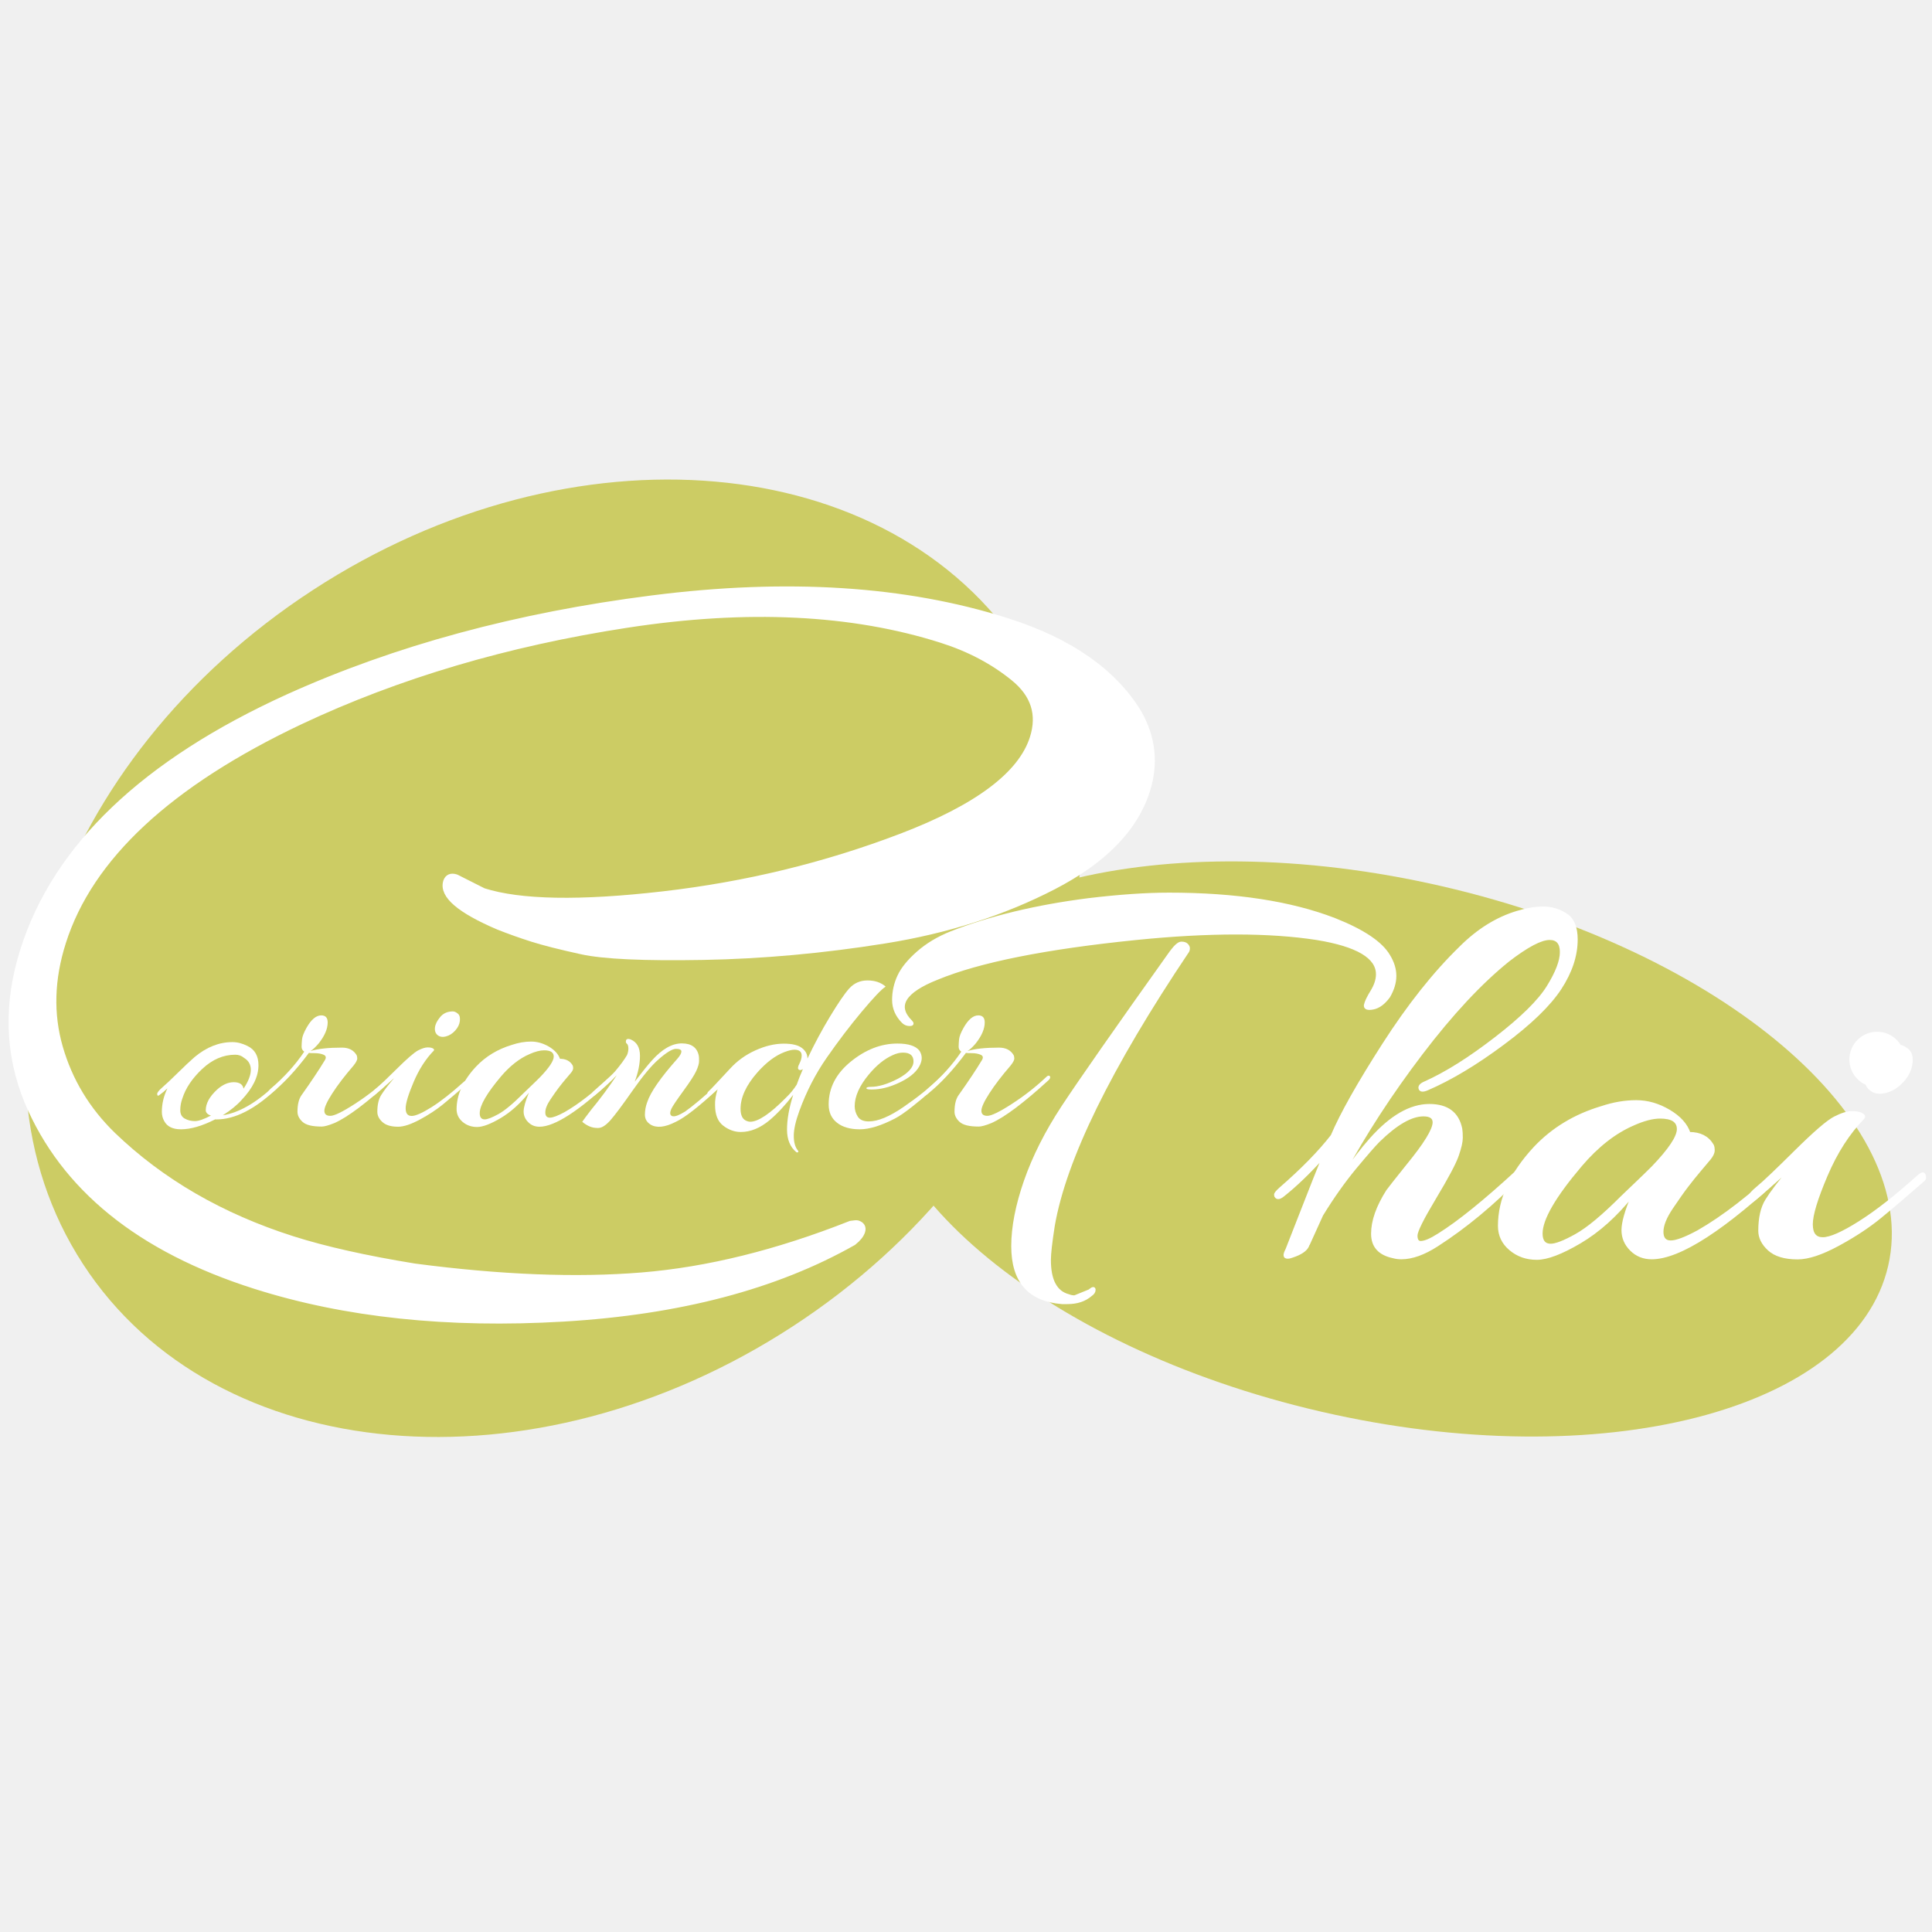
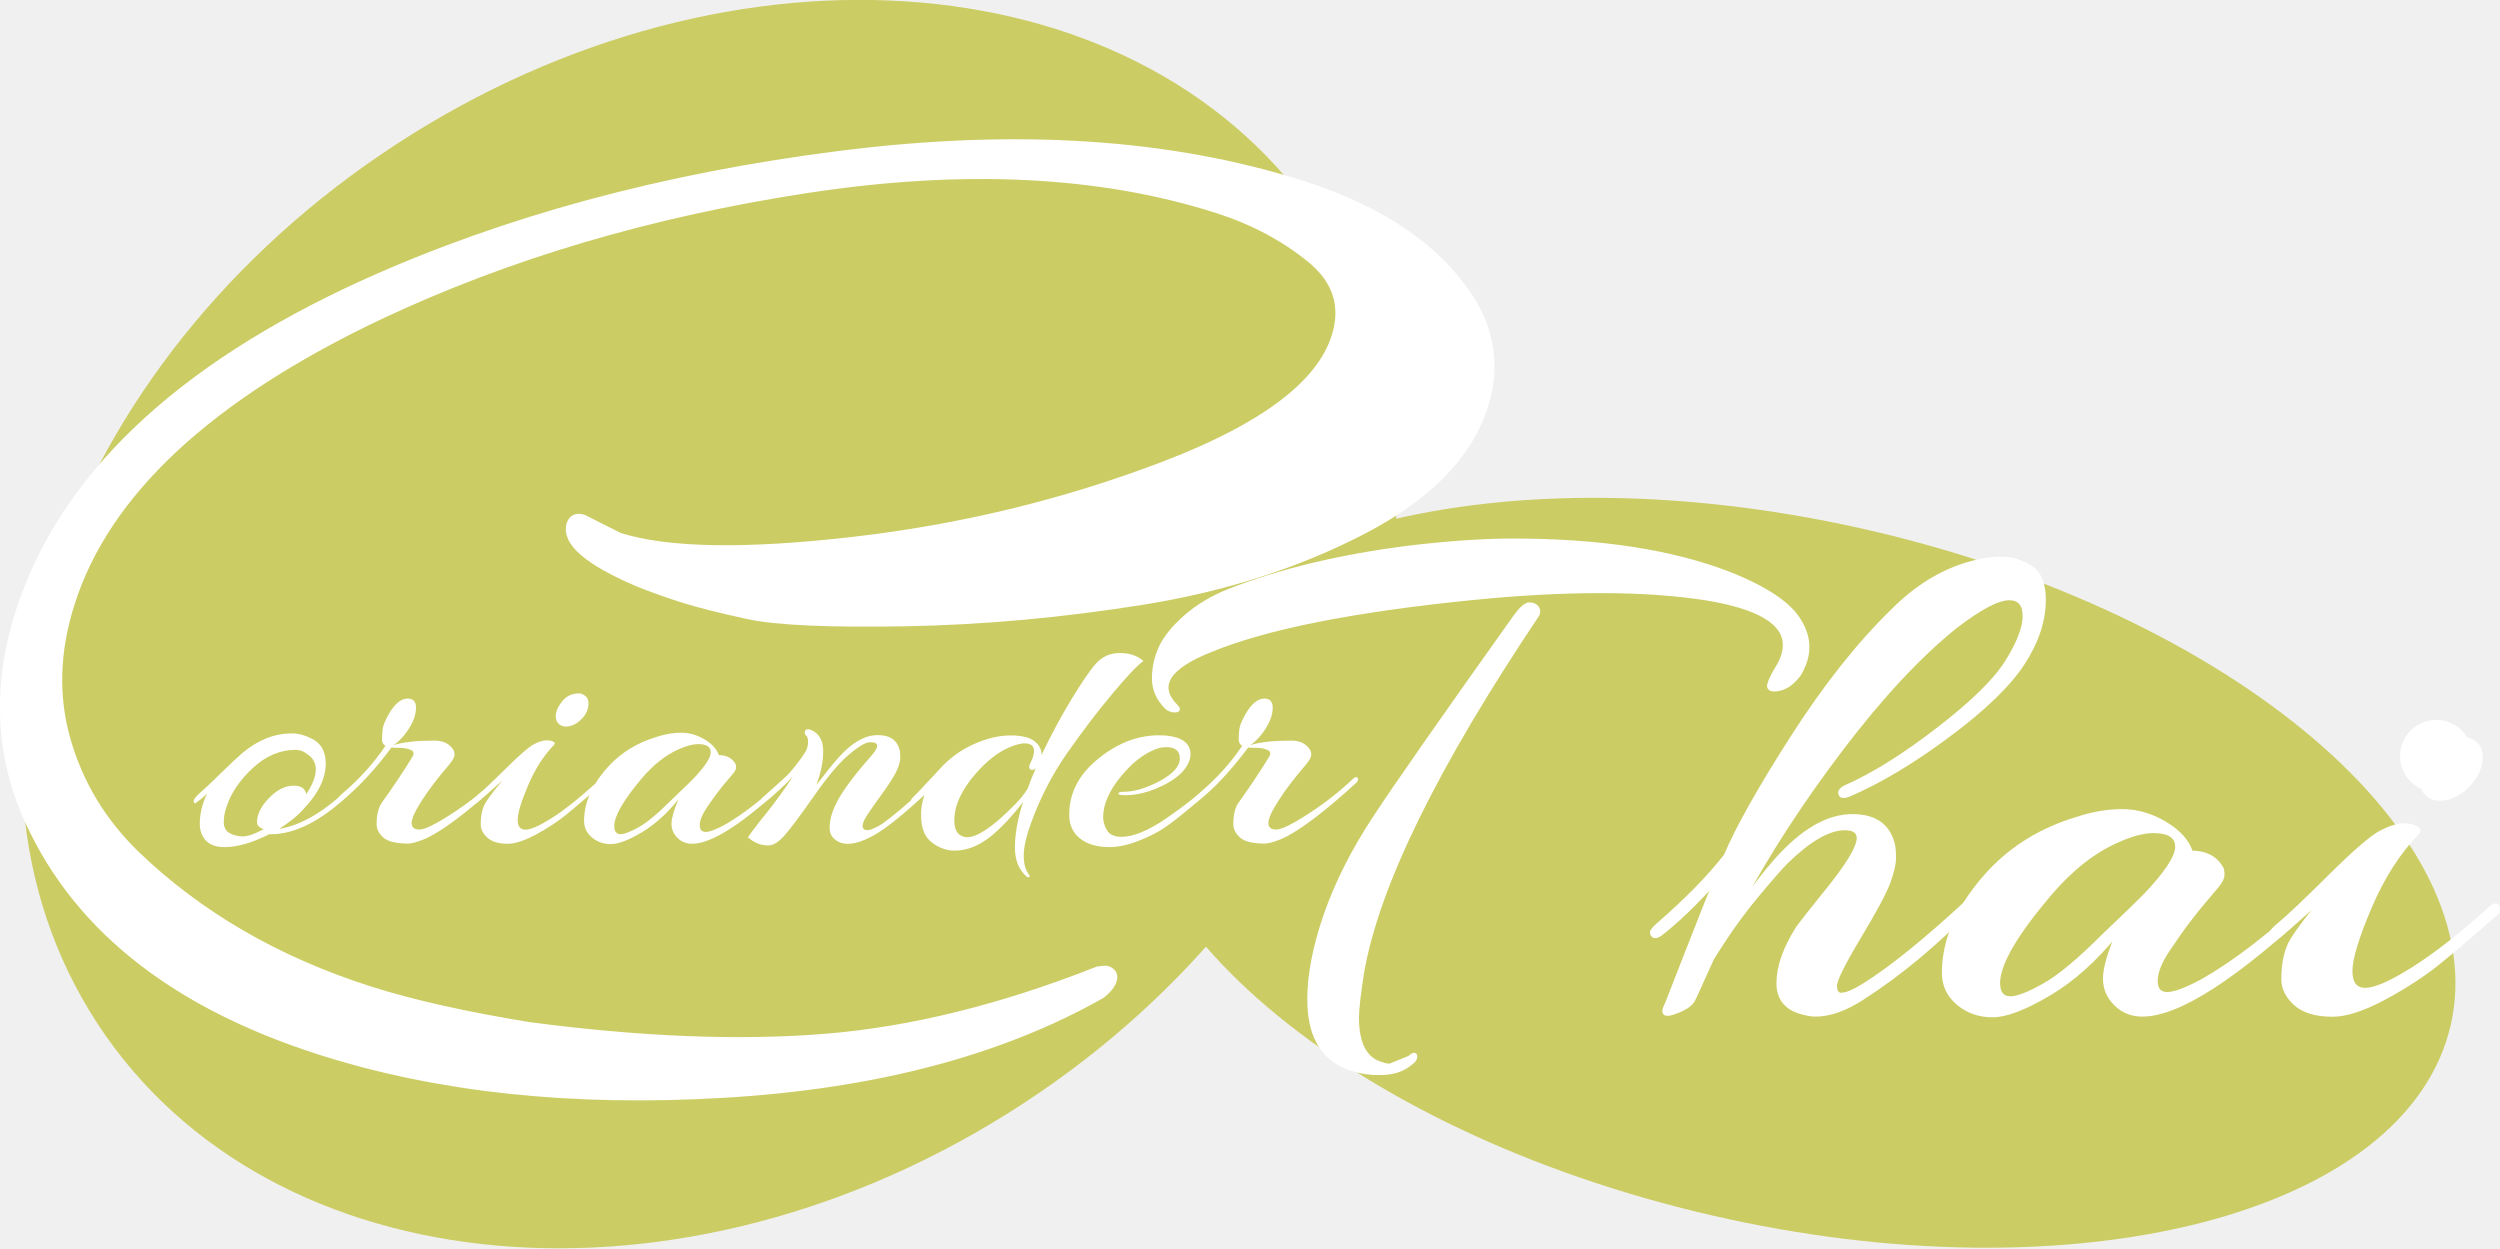
- <svg xmlns="http://www.w3.org/2000/svg" version="1.1" id="Layer_1" x="0px" y="0px" viewBox="0 0 3600 3600" enable-background="new 0 0 3600 3600" xml:space="preserve">
+ <svg xmlns="http://www.w3.org/2000/svg" version="1.1" id="Layer_1" x="0px" y="0px" viewBox="16.1 893.7 3572.7 1784" enable-background="new 16.1 893.7 3572.7 1784" xml:space="preserve">
  <text transform="matrix(0.953 0.3031 -0.3031 0.953 703.216 1825.366)" fill="#FFFFFF" font-family="'Arizonia-Regular'" font-size="661.012">C </text>
  <text transform="matrix(0.953 0.3031 -0.3031 0.953 703.216 1825.366)" fill="none" stroke="#FFFFFF" stroke-width="8" stroke-miterlimit="10" font-family="'Arizonia-Regular'" font-size="661.012">C </text>
  <ellipse transform="matrix(-0.5459 -0.8379 0.8379 -0.5459 95.9572 3623.306)" fill="#CCCC64" cx="1029.9" cy="1785.6" rx="818.8" ry="1044.3" />
  <ellipse transform="matrix(0.2249 -0.9744 0.9744 0.2249 -90.583 4168.04)" fill="#CCCC64" cx="2574.5" cy="2141" rx="502.3" ry="968.5" />
  <g>
    <path fill="#FFFFFF" stroke="#FFFFFF" stroke-width="14" stroke-miterlimit="10" d="M849.4,1636.1l51,25.7   c68.7,21.9,180.4,23.9,335.1,6.1c154.7-17.8,302.9-53.8,444.8-108c141.8-54.2,223.7-115.7,245.5-184.4   c14.1-44.4,2.1-82.1-36.1-113.2c-38.2-31.1-83.1-54.8-134.7-71.2c-167.5-53.3-363.3-62.7-587.1-28.3   c-223.9,34.4-426.7,94.5-608.5,180.1c-245.1,116-392.9,253.4-443.4,412.4c-21.9,68.7-23.8,134.3-5.8,196.8   c18,62.5,51,117.2,99.2,164c90.6,87.2,202.4,151.9,335.6,194.3c60.1,19.1,135.9,36.1,227.4,51c160.4,21.1,301.8,26.6,424,16.6   c122.2-10,251.9-42,389-96.2c6.6-1,10.7-1.3,12.1-0.9c7.1,2.3,9.7,6.6,7.7,13.1c-2,6.4-7.3,13-15.8,19.8   c-144.3,81.8-324.1,129.1-539.5,141.8c-215.4,12.7-406.8-7.6-574.4-60.9c-214.8-68.3-355.9-182.6-423.2-342.8   c-36.4-88.8-38.9-182.7-7.5-281.5c61-191.9,225.2-348.5,492.5-470.1c200.7-90.7,426.8-152,678.3-183.9   c251.4-32,471.7-17.9,660.7,42.3c116,36.9,197.3,93.5,244,169.9c26.3,46.2,31.5,94.4,15.5,144.5c-22.3,70.2-80.2,129.4-173.6,177.7   c-93.4,48.3-197.9,81.7-313.4,100.2c-115.5,18.5-228.3,28.7-338.6,30.7c-110.3,2-185.6-1.5-226.1-10.4   c-40.5-8.9-71.2-16.7-91.9-23.3c-20.8-6.6-41.7-14-62.7-22.3c-72.2-30.8-104.4-58.4-96.7-82.8   C835.4,1635.6,840.8,1633.4,849.4,1636.1z" />
  </g>
  <g enable-background="new    ">
    <path fill="#FFFFFF" d="M400.9,2085.8c-24.4,12.4-45.6,18.5-63.8,18.5c-15.3,0-25.6-5.1-31.1-15.3c-2.9-5.1-4.4-10.9-4.4-17.5   c0-14.9,3.5-29.4,10.4-43.6c-4.7,4.7-9.3,8.5-13.6,11.5c-3.6,3.3-5.5,2.9-5.5-1.1c0-2.5,3.2-6.5,9.5-12   c6.4-5.5,16.1-14.6,29.2-27.5c13.1-12.9,23.5-22.6,31.1-29.2c22.2-18.5,45.6-27.8,70.4-27.8c9.1,0,18.4,2.4,27.8,7.1   c13.8,6.5,20.7,18.5,20.7,36c0,21.1-10.5,42.7-31.6,64.9c-8.4,9.5-20,18.9-34.9,28.4c29.8-4.7,61.4-22.7,94.9-54   c1.8-1.4,3.5-2.1,4.9-1.9c1.4,0.2,2.2,1,2.2,2.5c0,1.5-0.7,2.9-2.2,4.4c-40,37.8-77.3,56.7-111.8,56.7   C402.4,2085.8,401.7,2085.8,400.9,2085.8z M453.8,2028.6c9.1-13.8,13.6-25.5,13.6-35.2c0-9.6-4.2-17-12.5-22.1   c-4.7-4-10.2-6-16.4-6c-22.2,0-42.6,8.7-61.4,26.2c-18.7,17.5-31.2,36-37.4,55.6c-2.5,6.9-3.8,14.1-3.8,21.5   c0,7.5,2.8,12.7,8.5,15.8c5.6,3.1,11.9,4.6,18.8,4.6c6.9,0,16.9-3.5,30-10.4c-0.7,0-1.8-0.4-3.3-1.1c-4.4-2.2-6.5-5.1-6.5-8.7   c0-12.7,7.1-25.6,21.3-38.7c10.2-9.1,20.5-13.6,31.1-13.6C446.4,2016.6,452.4,2020.6,453.8,2028.6z" />
    <path fill="#FFFFFF" d="M658.4,1986c-16,18.5-29,35.5-39,51c-10,15.5-15,26.4-15,32.7c0,6.4,3.7,9.5,11.2,9.5   c7.4,0,22.7-7.4,45.8-22.4c23.1-14.9,44.4-31.6,64.1-50.2c1.8-1.8,3.5-2.5,4.9-2.2c1.4,0.4,2.2,1.3,2.2,2.7c0,1.5-0.7,3.1-2.2,4.9   c-46.9,42.9-82.7,69.8-107.4,80.7c-10.9,4.4-18.7,6.5-23.5,6.5c-17.5,0-29.4-2.9-35.7-8.7c-6.4-5.8-9.5-12.2-9.5-19.1   c0-13.8,2.7-24.4,8.2-31.6c17.8-25.1,32-46.4,42.5-63.8c3.3-5.1,2.6-8.6-1.9-10.6c-4.6-2-10.2-3-16.9-3c-6.7,0-10.3-0.2-10.6-0.5   c-24.4,32.7-48.5,58.5-72.5,77.4c-2.9,2.5-4.5,2.5-4.9,0c0-2.9,2-6.4,6-10.4c25.4-21.8,46.4-44.9,62.7-69.3c-3.3-2.2-4.9-5.2-4.9-9   s0.3-8.5,0.8-13.9c0.5-5.5,3.4-12.7,8.5-21.8c8.7-15.3,17.8-22.9,27.3-22.9c8,0,12,4.4,12,13.1c0,12-5.6,25.1-16.9,39.3   c-5.5,6.5-10.5,11.3-15.3,14.2c13.4-4.4,33.1-6.5,58.9-6.5c12.7,0,21.8,4.7,27.3,14.2c0.7,1.5,1.1,3.6,1.1,6.5   C665.4,1975.9,663.1,1980.2,658.4,1986z" />
    <path fill="#FFFFFF" d="M808.3,1957.7c-14.9,15.3-27.4,34.6-37.4,58.1c-10,23.5-15,39.9-15,49.4c0,9.5,3.7,14.2,11.2,14.2   c7.4,0,19.8-5.5,37.1-16.4c17.3-10.9,37-26.4,59.2-46.4c4.7-4.4,7.1-3.8,7.1,1.6c0,0.7-0.4,1.5-1.1,2.2   c-17.5,15.3-32.2,27.8-44.2,37.6s-26.3,19.2-42.8,28.1c-16.5,8.9-30.1,13.4-40.6,13.4c-13.1,0-22.8-2.9-29.2-8.7   c-6.4-5.8-9.5-12.2-9.5-19.1c0-13.1,2.4-23.5,7.1-31.1c4.7-7.6,12.7-18.2,24-31.6c-4,3.3-10.3,8.7-18.8,16.4   c-8.5,7.6-14.5,12.7-17.7,15.3c-3.3,2.5-4.9,1.8-4.9-2.2c0-2.5,2.9-6.2,8.7-10.9c5.8-4.7,18.4-16.7,37.9-36   c19.4-19.3,32.7-30.7,39.8-34.4c7.1-3.6,12.9-5.5,17.5-5.5c4.5,0,7.9,0.6,10.1,1.9C808.9,1954.9,809.4,1956.2,808.3,1957.7z    M815.4,1928.8c-4-3.3-5.6-8-4.9-14.2c0.7-6.2,4-12.7,9.8-19.6c5.8-6.9,13.6-10.4,23.5-10.4c2.9,0,6,1.4,9.3,4.1s4.5,7.3,3.8,13.6   c-0.7,6.4-3.6,12.4-8.7,18c-5.1,5.6-10.8,9.3-17.2,10.9C824.6,1932.9,819.4,1932,815.4,1928.8z" />
    <path fill="#FFFFFF" d="M1053.7,2011.1c-4,4.7-8.1,9.8-12.3,15.3c-4.2,5.5-9.5,12.9-15.8,22.4c-6.4,9.5-9.5,17.5-9.5,24   c0,6.5,2.8,9.8,8.5,9.8c5.6,0,14.8-3.5,27.5-10.4c25.4-14.5,53.6-36.4,84.5-65.4c3.6-3.6,6-4.2,7.1-1.6c0,0.4,0,1.1,0,2.2   s-0.7,2.4-2.2,3.8c-62.5,58.9-108,88.3-136.3,88.3c-8.4,0-15.4-2.8-21-8.5c-5.6-5.6-8.5-12.3-8.5-19.9s3.3-19.3,9.8-34.9   c-16.4,20.4-33.9,36.1-52.6,47.2c-18.7,11.1-33.4,16.6-43.9,16.6c-10.5,0-19.5-3.2-27-9.5c-7.5-6.4-11.2-14.3-11.2-23.7   c0-26.9,12-53.3,36-79.1c18.2-19.3,40.7-32.9,67.6-40.9c12-4,23.7-6,35.2-6c11.5,0,22.5,3.2,33.3,9.5c10.7,6.4,17.5,13.9,20.5,22.6   c10.9,0,18.7,4,23.5,12c0.7,1.1,1.1,2.9,1.1,5.5c0,2.5-1.4,5.5-4.1,8.7C1061.1,2002.4,1057.7,2006.4,1053.7,2011.1z M1013.9,1957.1   c-7.6,0-16.7,2.4-27.3,7.1c-18.5,8-36.2,21.8-52.9,41.4c-26.5,31.3-39.8,54.2-39.8,68.7c0,7.6,3.1,11.5,9.3,11.5   c5.1,0,13.5-3.3,25.4-9.8c11.8-6.5,27.4-19.4,46.6-38.7c1.1-1.1,5.3-5.1,12.5-12c7.3-6.9,13.4-12.9,18.5-18   c17.1-17.8,25.6-30.6,25.6-38.4C1031.9,1961,1025.9,1957.1,1013.9,1957.1z" />
    <path fill="#FFFFFF" d="M1262.1,1972.9c5.1-5.8,7.6-10.4,7.6-13.6s-3.4-4.9-10.1-4.9c-6.7,0-17.4,6.4-31.9,19.1   c-13.5,11.6-29.7,31.1-48.8,58.4c-19.1,27.3-32.9,45.7-41.4,55.4c-8.5,9.6-16.1,14.5-22.6,14.5c-0.7,0-1.4,0-2.2,0   c-9.5,0-18.7-3.8-27.8-11.5c2.2-3.3,7.5-10.4,15.8-21.3c18.5-22.5,34.7-44.4,48.5-65.4c-15.6,15.6-28.9,27.8-39.8,36.5   c-3.6,2.9-5.7,3.1-6.3,0.5c-0.5-2.5,0.3-4.8,2.5-6.8c2.2-2,5.8-5.3,10.9-9.8c5.1-4.5,8.5-7.5,10.1-9c1.6-1.4,4.7-4.3,9.3-8.5   c4.5-4.2,7.9-7.5,10.1-10.1c10.2-12,17.6-22.2,22.4-30.5c1.8-4.4,2.6-8.6,2.5-12.8c-0.2-4.2-1.1-6.9-2.7-8.2   c-1.6-1.3-2.3-2.8-1.9-4.6c0-2.9,1.4-4.4,4.4-4.4c1.4,0,3.1,0.4,4.9,1.1c11.3,5.1,16.9,15.2,16.9,30.3c0,15.1-3.3,31.2-9.8,48.3   c14.2-18.5,24.9-31.8,32.2-39.8c18.9-21.1,37.4-31.6,55.6-31.6c17.8,0,28.4,7.6,31.6,22.9c0.4,2.2,0.5,5.5,0.5,10.1   c0,4.5-1.7,10.6-5.2,18.3c-3.5,7.6-11.5,20.2-24.3,37.6c-12.7,17.5-20.1,28.5-22.1,33c-2,4.5-2.6,7.9-1.9,10.1   c0.7,2.2,2.4,3.5,4.9,3.8c4.4,0.7,11.8-2.2,22.4-8.7c14.9-10.5,34.2-26.7,57.8-48.5c4-4,6-3.6,6,1.1c0,1.8-0.9,3.6-2.7,5.5   c-35.3,32.7-61.4,53.1-78.5,61.1c-20,10.2-35.6,11.8-46.9,4.9c-6.9-4.4-10.4-10.4-10.4-18.3c0-7.8,1.4-15.7,4.4-23.7   C1212.4,2034.6,1231.1,2007.8,1262.1,1972.9z" />
    <path fill="#FFFFFF" d="M1489.5,2070c-6.9,18.9-10.4,34.4-10.4,46.4s2.5,21.1,7.6,27.3c1.1,1.4,1.3,2.5,0.5,3   c-0.7,0.5-1.3,0.8-1.6,0.8c-0.4,0-0.9-0.2-1.6-0.5c-11.6-9.5-17.5-23.5-17.5-42.3s3.8-40.3,11.5-64.6   c-14.9,19.3-29.6,35.1-44.2,47.4c-17.5,14.5-35.3,21.8-53.4,21.8c-11.6,0-22.5-3.9-32.7-11.7c-10.2-7.8-15.3-20.6-15.3-38.4   c-0.4-8.7,1.3-18.7,4.9-30c-7.3,6.5-11.9,10.5-13.9,12c-2,1.5-3.4,1.5-4.1,0c-0.7-1.4-1.1-2.8-1.1-4.1c0-1.3,1.2-2.9,3.5-4.9   c2.4-2,15-15.4,37.9-40.1c13.4-14.9,29.4-26.5,48-34.9c18.5-8.4,36.2-12.5,52.9-12.5c15.3,0,26.5,2.6,33.5,7.9   c7.1,5.3,10.6,11.9,10.6,19.9c13.1-27.6,27.2-53.9,42.3-78.8c15.1-24.9,26.8-42.1,35.2-51.5c9.1-10.2,20.5-15.3,34.4-15.3   c13.8,0,25.1,3.8,33.8,11.5c-7.6,4.7-22.5,20.4-44.7,46.9c-22.2,26.5-43.8,55-64.9,85.3C1519.6,2000.8,1502.6,2034,1489.5,2070z    M1493.8,1966.9c0-7.3-4.6-10.9-13.6-10.9c-4.7,0-10.9,1.5-18.5,4.4c-17.1,6.5-34,19.3-50.7,38.2c-20.7,23.6-31.1,46.2-31.1,67.6   c0,12.7,4.2,20.4,12.5,22.9c1.8,0.7,3.6,1.1,5.5,1.1c14.9,0,37.1-14.9,66.5-44.7c8-7.6,14.7-15.8,20.2-24.5   c2.9-8.4,6.7-18,11.5-28.9c-3.3,2.2-5.9,2.5-7.9,0.8c-2-1.6-1.6-5.3,1.4-10.9C1492.4,1976.3,1493.8,1971.3,1493.8,1966.9z" />
    <path fill="#FFFFFF" d="M1673.3,2010c19.3-10.5,28.9-21.3,28.9-32.2s-6.5-16.4-19.6-16.4c-6.2,0-12.7,1.6-19.6,4.9   c-15.3,6.9-30,18.9-44.2,36c-17.5,21.1-26.2,40.7-26.2,58.9c0,6.9,1.9,13.4,5.7,19.4c3.8,6,10.6,9,20.5,9c17.1,0,38.7-9,64.9-27   c26.2-18,48.7-36.1,67.6-54.3c4.4-4.4,6.5-4.5,6.5-0.5c0,2.5-1.1,4.7-3.3,6.5c-13.5,12.4-22.5,20.6-27,24.8   c-4.6,4.2-13.5,11.6-27,22.4c-13.5,10.7-24.4,18.3-32.7,22.6c-25.8,13.4-47.7,20.2-65.7,20.2s-32.2-4.1-42.5-12.3   c-10.4-8.2-15.5-19.5-15.5-34.1c0-30.9,13.8-57.5,41.4-79.9c27.6-22.4,56.5-33.5,86.7-33.5c20.4,0,34,4.4,40.9,13.1   c2.9,4.4,4.4,9,4.4,13.9s-1.6,10.3-4.9,16.1c-6.5,11.3-18.8,21.2-36.8,29.7c-18,8.5-35,12.8-51,12.8c-6.2,0-9.5-0.5-10.1-1.6   s-0.1-1.9,1.4-2.5c1.4-0.5,3.5-0.8,6-0.8C1636.5,2025.3,1653.6,2020.2,1673.3,2010z" />
    <path fill="#FFFFFF" d="M1882.7,1986c-16,18.5-29,35.5-39,51c-10,15.5-15,26.4-15,32.7c0,6.4,3.7,9.5,11.2,9.5   c7.4,0,22.7-7.4,45.8-22.4c23.1-14.9,44.4-31.6,64.1-50.2c1.8-1.8,3.5-2.5,4.9-2.2c1.4,0.4,2.2,1.3,2.2,2.7c0,1.5-0.7,3.1-2.2,4.9   c-46.9,42.9-82.7,69.8-107.4,80.7c-10.9,4.4-18.7,6.5-23.5,6.5c-17.5,0-29.4-2.9-35.7-8.7c-6.4-5.8-9.5-12.2-9.5-19.1   c0-13.8,2.7-24.4,8.2-31.6c17.8-25.1,32-46.4,42.5-63.8c3.3-5.1,2.6-8.6-1.9-10.6c-4.6-2-10.2-3-16.9-3c-6.7,0-10.3-0.2-10.6-0.5   c-24.4,32.7-48.5,58.5-72.5,77.4c-2.9,2.5-4.5,2.5-4.9,0c0-2.9,2-6.4,6-10.4c25.4-21.8,46.4-44.9,62.7-69.3c-3.3-2.2-4.9-5.2-4.9-9   s0.3-8.5,0.8-13.9c0.5-5.5,3.4-12.7,8.5-21.8c8.7-15.3,17.8-22.9,27.3-22.9c8,0,12,4.4,12,13.1c0,12-5.6,25.1-16.9,39.3   c-5.5,6.5-10.5,11.3-15.3,14.2c13.4-4.4,33.1-6.5,58.9-6.5c12.7,0,21.8,4.7,27.3,14.2c0.7,1.5,1.1,3.6,1.1,6.5   C1889.8,1975.9,1887.4,1980.2,1882.7,1986z" />
  </g>
  <g enable-background="new    ">
    <path fill="#FFFFFF" d="M2566.9,1815.4c0-32.2-37.7-54.5-113.1-66.8c-43.9-6.8-94.1-10.3-150.6-10.3s-118.7,3.4-186.6,10.3   c-168.6,17.1-292,41.8-370.1,74c-62.4,24.7-78.8,51.8-49.3,81.2c3.4,3.4,2.7,5.1-2.1,5.1s-8.9-1.7-12.3-5.1   c-11.6-11.7-17.5-25.2-17.5-40.6s3.3-30.2,9.8-44.2c6.5-14,18.3-28.6,35.5-43.7s37.7-27.4,61.7-37c73.3-28.8,158.7-49.3,256-61.7   c56.9-6.8,106.9-10.3,150.1-10.3c124,0,226.8,15.8,308.4,47.3c53.5,21.2,87,43.9,100.8,67.8c7.5,12.3,11.3,24.7,11.3,37   c0,12.3-3.8,25-11.3,38c-8.9,12.3-18.5,19.5-28.8,21.6s-15.1,0.3-14.4-5.1c1.4-6.2,5.5-14.7,12.3-25.7   C2563.4,1836.3,2566.9,1825.6,2566.9,1815.4z M1962.4,2284.1c-4.8,30.8-7.2,52.1-7.2,63.7c0,38.4,12,60.6,36,66.8   c3.4,1.4,7.2,2.1,11.3,2.1l27.8-11.3c5.5-4.8,8.2-5.5,8.2-2c0,3.4-2.1,6.5-6.2,9.2c-11,9.6-25.4,14.4-43.2,14.4   c-3.4,0-6.9,0-10.3,0c-61-4.8-91.5-39.8-91.5-104.9c0-35.6,7.9-76.1,23.6-121.3c15.8-45.2,39-91.3,69.9-138.3s98-143.1,201.5-288.4   c8.2-11,14.5-16.5,19-16.5c4.5,0,7.7,1,9.8,3.1c2,2.1,3.1,4.1,3.1,6.2s-0.3,3.8-1,5.1C2067.3,1989.4,1983.7,2160.1,1962.4,2284.1z" />
  </g>
  <g enable-background="new    ">
    <path fill="none" stroke="#FFFFFF" stroke-width="6" stroke-miterlimit="10" d="M2566.9,1815.4c0-32.2-37.7-54.5-113.1-66.8   c-43.9-6.8-94.1-10.3-150.6-10.3s-118.7,3.4-186.6,10.3c-168.6,17.1-292,41.8-370.1,74c-62.4,24.7-78.8,51.8-49.3,81.2   c3.4,3.4,2.7,5.1-2.1,5.1s-8.9-1.7-12.3-5.1c-11.6-11.7-17.5-25.2-17.5-40.6s3.3-30.2,9.8-44.2c6.5-14,18.3-28.6,35.5-43.7   s37.7-27.4,61.7-37c73.3-28.8,158.7-49.3,256-61.7c56.9-6.8,106.9-10.3,150.1-10.3c124,0,226.8,15.8,308.4,47.3   c53.5,21.2,87,43.9,100.8,67.8c7.5,12.3,11.3,24.7,11.3,37c0,12.3-3.8,25-11.3,38c-8.9,12.3-18.5,19.5-28.8,21.6   s-15.1,0.3-14.4-5.1c1.4-6.2,5.5-14.7,12.3-25.7C2563.4,1836.3,2566.9,1825.6,2566.9,1815.4z M1962.4,2284.1   c-4.8,30.8-7.2,52.1-7.2,63.7c0,38.4,12,60.6,36,66.8c3.4,1.4,7.2,2.1,11.3,2.1l27.8-11.3c5.5-4.8,8.2-5.5,8.2-2   c0,3.4-2.1,6.5-6.2,9.2c-11,9.6-25.4,14.4-43.2,14.4c-3.4,0-6.9,0-10.3,0c-61-4.8-91.5-39.8-91.5-104.9c0-35.6,7.9-76.1,23.6-121.3   c15.8-45.2,39-91.3,69.9-138.3s98-143.1,201.5-288.4c8.2-11,14.5-16.5,19-16.5c4.5,0,7.7,1,9.8,3.1c2,2.1,3.1,4.1,3.1,6.2   s-0.3,3.8-1,5.1C2067.3,1989.4,1983.7,2160.1,1962.4,2284.1z" />
  </g>
  <g enable-background="new    ">
    <path fill="#FFFFFF" d="M2671.5,2091.3c0-8.7-6.4-13.1-19.1-13.1c-22.8,0-50.6,16.1-83.4,48.2c-8,8-22.6,24.8-43.7,50.2   c-21.1,25.5-41.7,54.6-61.8,87.4l-25.1,55.3l3-10.1c-1.3,2.7-2.7,6.7-4,12.1c-3.3,8-13.1,14.8-29.1,20.1c-3.3,1.3-6.4,2-9,2   c-6.7,0-7.4-5-2-15.1c2.7-6.7,12-30.6,28.1-71.8s29.1-74.2,39.2-99c-26.1,28.8-50.6,52.3-73.4,70.3c-6.7,5.4-11.4,6-14.1,2   c-0.7-0.7-1-2-1-4c0-2,3-5.7,9-11.1c40.9-35.5,73-68.3,96.5-98.5c17.4-40.9,49.4-97.7,96-170.3s94.3-132.8,143.2-180.4   c32.8-32.8,68.3-54.9,106.5-66.3c17.4-5.3,33.7-8,48.7-8c15.1,0,29.1,4.2,42.2,12.6s19.6,24,19.6,46.7c0,30.2-10.1,60.7-30.2,91.5   s-55.6,65.2-106.5,103c-50.9,37.9-98.2,66.2-141.7,84.9c-8,3.4-12.7,2.9-14.1-1.5c-1.3-4.3,2-8.2,10.1-11.6   c38.8-17.4,82.6-44.9,131.1-82.4c48.6-37.5,81.1-69.5,97.5-96c16.4-26.5,24.6-47.9,24.6-64.3c0-16.4-7-24.6-21.1-24.6   c-16.1,0-41.5,13.4-76.4,40.2c-51.6,41.5-105.7,99.5-162.3,173.9c-56.6,74.4-105.4,149.4-146.2,225.1   c18.8-26.8,35.8-48.9,51.3-66.3c37.5-42.2,74-63.3,109.5-63.3c33.5,0,53.3,14.8,59.3,44.2c0.7,4,1,9.7,1,17.1s-2.5,18.2-7.5,32.7   s-19.1,40.9-42.2,79.4c-23.1,38.5-34.7,61.8-34.7,69.8c0,8,2.7,12.1,8,12.1c7.4,0,18.4-4.7,33.2-14.1   c37.5-23.4,86.4-63,146.7-118.6c8-8,11.9-9.4,11.5-4c-0.3,5.4-2.5,10.4-6.5,15.1c-49.6,50.9-100.8,93.5-153.8,127.6   c-24.8,16.1-47.2,24.1-67.3,24.1c-5.4,0-10.4-0.7-15.1-2c-26.1-5.4-39.2-19.9-39.2-43.7s9.4-50.4,28.1-79.9   c3.3-4.7,15.8-20.4,37.2-47.2C2655.1,2131.5,2671.5,2104.7,2671.5,2091.3z" />
    <path fill="#FFFFFF" d="M3166.9,2181.8c-7.4,8.7-14.9,18.1-22.6,28.1s-17.4,23.8-29.1,41.2c-11.7,17.4-17.6,32.2-17.6,44.2   s5.2,18.1,15.6,18.1c10.4,0,27.3-6.4,50.8-19.1c46.9-26.8,98.8-67,155.8-120.6c6.7-6.7,11-7.7,13.1-3c0,0.7,0,2,0,4s-1.3,4.3-4,7   c-115.2,108.5-199,162.8-251.2,162.8c-15.4,0-28.3-5.2-38.7-15.6c-10.4-10.4-15.6-22.6-15.6-36.7c0-14.1,6-35.5,18.1-64.3   c-30.2,37.5-62.5,66.5-97,86.9s-61.5,30.7-80.9,30.7c-19.4,0-36-5.9-49.8-17.6c-13.8-11.7-20.6-26.3-20.6-43.7   c0-49.6,22.1-98.1,66.3-145.7c33.5-35.5,75-60.6,124.6-75.4c22.1-7.4,43.7-11.1,64.8-11.1c21.1,0,41.5,5.9,61.3,17.6   c19.8,11.7,32.3,25.6,37.7,41.7c20.1,0,34.5,7.4,43.2,22.1c1.3,2,2,5.4,2,10.1s-2.5,10-7.5,16.1S3174.2,2173.1,3166.9,2181.8z    M3093.5,2082.3c-14.1,0-30.8,4.4-50.2,13.1c-34.2,14.8-66.7,40.2-97.5,76.4c-48.9,57.6-73.4,99.8-73.4,126.6   c0,14.1,5.7,21.1,17.1,21.1c9.4,0,25-6,46.7-18.1c21.8-12.1,50.4-35.8,85.9-71.4c2-2,9.7-9.4,23.1-22.1   c13.4-12.7,24.8-23.8,34.2-33.2c31.5-32.8,47.2-56.4,47.2-70.8S3115.6,2082.3,3093.5,2082.3z" />
    <path fill="#FFFFFF" d="M3472.3,2083.3c-27.5,28.2-50.4,63.8-68.8,107s-27.6,73.5-27.6,91s6.9,26.1,20.6,26.1s36.5-10,68.3-30.1   c31.8-20.1,68.2-48.6,109-85.4c8.7-8,13.1-7,13.1,3c0,1.3-0.7,2.7-2,4c-32.2,28.2-59.3,51.3-81.4,69.4s-48.4,35.3-78.9,51.8   c-30.5,16.4-55.4,24.6-74.9,24.6c-24.1,0-42-5.4-53.8-16.1c-11.7-10.7-17.6-22.5-17.6-35.2c0-24.1,4.3-43.2,13.1-57.3   c8.7-14.1,23.4-33.5,44.2-58.3c-7.4,6-18.9,16.1-34.7,30.2c-15.8,14.1-26.6,23.5-32.7,28.1c-6,4.7-9,3.4-9-4   c0-4.7,5.4-11.4,16.1-20.1c10.7-8.7,34-30.8,69.8-66.3c35.8-35.5,60.3-56.6,73.4-63.3c13.1-6.7,23.8-10,32.2-10s14.6,1.2,18.6,3.5   S3474.3,2080.6,3472.3,2083.3z M3485.3,2030c-7.4-6-10.4-14.7-9-26.1s7.4-23.5,18.1-36.2s25.1-19.1,43.2-19.1   c5.4,0,11.1,2.5,17.1,7.5s8.4,13.4,7,25.1s-6.7,22.8-16.1,33.2c-9.4,10.4-19.9,17.1-31.7,20.1S3492.7,2036.1,3485.3,2030z" />
  </g>
  <g enable-background="new    ">
    <path fill="none" stroke="#FFFFFF" stroke-width="4" d="M2671.5,2091.3c0-8.7-6.4-13.1-19.1-13.1c-22.8,0-50.6,16.1-83.4,48.2   c-8,8-22.6,24.8-43.7,50.2c-21.1,25.5-41.7,54.6-61.8,87.4l-25.1,55.3l3-10.1c-1.3,2.7-2.7,6.7-4,12.1c-3.3,8-13.1,14.8-29.1,20.1   c-3.3,1.3-6.4,2-9,2c-6.7,0-7.4-5-2-15.1c2.7-6.7,12-30.6,28.1-71.8s29.1-74.2,39.2-99c-26.1,28.8-50.6,52.3-73.4,70.3   c-6.7,5.4-11.4,6-14.1,2c-0.7-0.7-1-2-1-4c0-2,3-5.7,9-11.1c40.9-35.5,73-68.3,96.5-98.5c17.4-40.9,49.4-97.7,96-170.3   s94.3-132.8,143.2-180.4c32.8-32.8,68.3-54.9,106.5-66.3c17.4-5.3,33.7-8,48.7-8c15.1,0,29.1,4.2,42.2,12.6s19.6,24,19.6,46.7   c0,30.2-10.1,60.7-30.2,91.5s-55.6,65.2-106.5,103c-50.9,37.9-98.2,66.2-141.7,84.9c-8,3.4-12.7,2.9-14.1-1.5   c-1.3-4.3,2-8.2,10.1-11.6c38.8-17.4,82.6-44.9,131.1-82.4c48.6-37.5,81.1-69.5,97.5-96c16.4-26.5,24.6-47.9,24.6-64.3   c0-16.4-7-24.6-21.1-24.6c-16.1,0-41.5,13.4-76.4,40.2c-51.6,41.5-105.7,99.5-162.3,173.9c-56.6,74.4-105.4,149.4-146.2,225.1   c18.8-26.8,35.8-48.9,51.3-66.3c37.5-42.2,74-63.3,109.5-63.3c33.5,0,53.3,14.8,59.3,44.2c0.7,4,1,9.7,1,17.1s-2.5,18.2-7.5,32.7   s-19.1,40.9-42.2,79.4c-23.1,38.5-34.7,61.8-34.7,69.8c0,8,2.7,12.1,8,12.1c7.4,0,18.4-4.7,33.2-14.1   c37.5-23.4,86.4-63,146.7-118.6c8-8,11.9-9.4,11.5-4c-0.3,5.4-2.5,10.4-6.5,15.1c-49.6,50.9-100.8,93.5-153.8,127.6   c-24.8,16.1-47.2,24.1-67.3,24.1c-5.4,0-10.4-0.7-15.1-2c-26.1-5.4-39.2-19.9-39.2-43.7s9.4-50.4,28.1-79.9   c3.3-4.7,15.8-20.4,37.2-47.2C2655.1,2131.5,2671.5,2104.7,2671.5,2091.3z" />
    <path fill="none" stroke="#FFFFFF" stroke-width="4" d="M3166.9,2181.8c-7.4,8.7-14.9,18.1-22.6,28.1s-17.4,23.8-29.1,41.2   c-11.7,17.4-17.6,32.2-17.6,44.2s5.2,18.1,15.6,18.1c10.4,0,27.3-6.4,50.8-19.1c46.9-26.8,98.8-67,155.8-120.6   c6.7-6.7,11-7.7,13.1-3c0,0.7,0,2,0,4s-1.3,4.3-4,7c-115.2,108.5-199,162.8-251.2,162.8c-15.4,0-28.3-5.2-38.7-15.6   c-10.4-10.4-15.6-22.6-15.6-36.7c0-14.1,6-35.5,18.1-64.3c-30.2,37.5-62.5,66.5-97,86.9s-61.5,30.7-80.9,30.7   c-19.4,0-36-5.9-49.8-17.6c-13.8-11.7-20.6-26.3-20.6-43.7c0-49.6,22.1-98.1,66.3-145.7c33.5-35.5,75-60.6,124.6-75.4   c22.1-7.4,43.7-11.1,64.8-11.1c21.1,0,41.5,5.9,61.3,17.6c19.8,11.7,32.3,25.6,37.7,41.7c20.1,0,34.5,7.4,43.2,22.1   c1.3,2,2,5.4,2,10.1s-2.5,10-7.5,16.1S3174.2,2173.1,3166.9,2181.8z M3093.5,2082.3c-14.1,0-30.8,4.4-50.2,13.1   c-34.2,14.8-66.7,40.2-97.5,76.4c-48.9,57.6-73.4,99.8-73.4,126.6c0,14.1,5.7,21.1,17.1,21.1c9.4,0,25-6,46.7-18.1   c21.8-12.1,50.4-35.8,85.9-71.4c2-2,9.7-9.4,23.1-22.1c13.4-12.7,24.8-23.8,34.2-33.2c31.5-32.8,47.2-56.4,47.2-70.8   S3115.6,2082.3,3093.5,2082.3z" />
    <path fill="none" stroke="#FFFFFF" stroke-width="4" d="M3472.3,2083.3c-27.5,28.2-50.4,63.8-68.8,107s-27.6,73.5-27.6,91   s6.9,26.1,20.6,26.1s36.5-10,68.3-30.1c31.8-20.1,68.2-48.6,109-85.4c8.7-8,13.1-7,13.1,3c0,1.3-0.7,2.7-2,4   c-32.2,28.2-59.3,51.3-81.4,69.4s-48.4,35.3-78.9,51.8c-30.5,16.4-55.4,24.6-74.9,24.6c-24.1,0-42-5.4-53.8-16.1   c-11.7-10.7-17.6-22.5-17.6-35.2c0-24.1,4.3-43.2,13.1-57.3c8.7-14.1,23.4-33.5,44.2-58.3c-7.4,6-18.9,16.1-34.7,30.2   c-15.8,14.1-26.6,23.5-32.7,28.1c-6,4.7-9,3.4-9-4c0-4.7,5.4-11.4,16.1-20.1c10.7-8.7,34-30.8,69.8-66.3   c35.8-35.5,60.3-56.6,73.4-63.3c13.1-6.7,23.8-10,32.2-10s14.6,1.2,18.6,3.5S3474.3,2080.6,3472.3,2083.3z M3485.3,2030   c-7.4-6-10.4-14.7-9-26.1s7.4-23.5,18.1-36.2s25.1-19.1,43.2-19.1c5.4,0,11.1,2.5,17.1,7.5s8.4,13.4,7,25.1s-6.7,22.8-16.1,33.2   c-9.4,10.4-19.9,17.1-31.7,20.1S3492.7,2036.1,3485.3,2030z" />
  </g>
  <circle fill="#FFFFFF" stroke="#FFFFFF" stroke-width="2.552" stroke-miterlimit="10" cx="3497.7" cy="1974.2" r="50.4" />
</svg>
